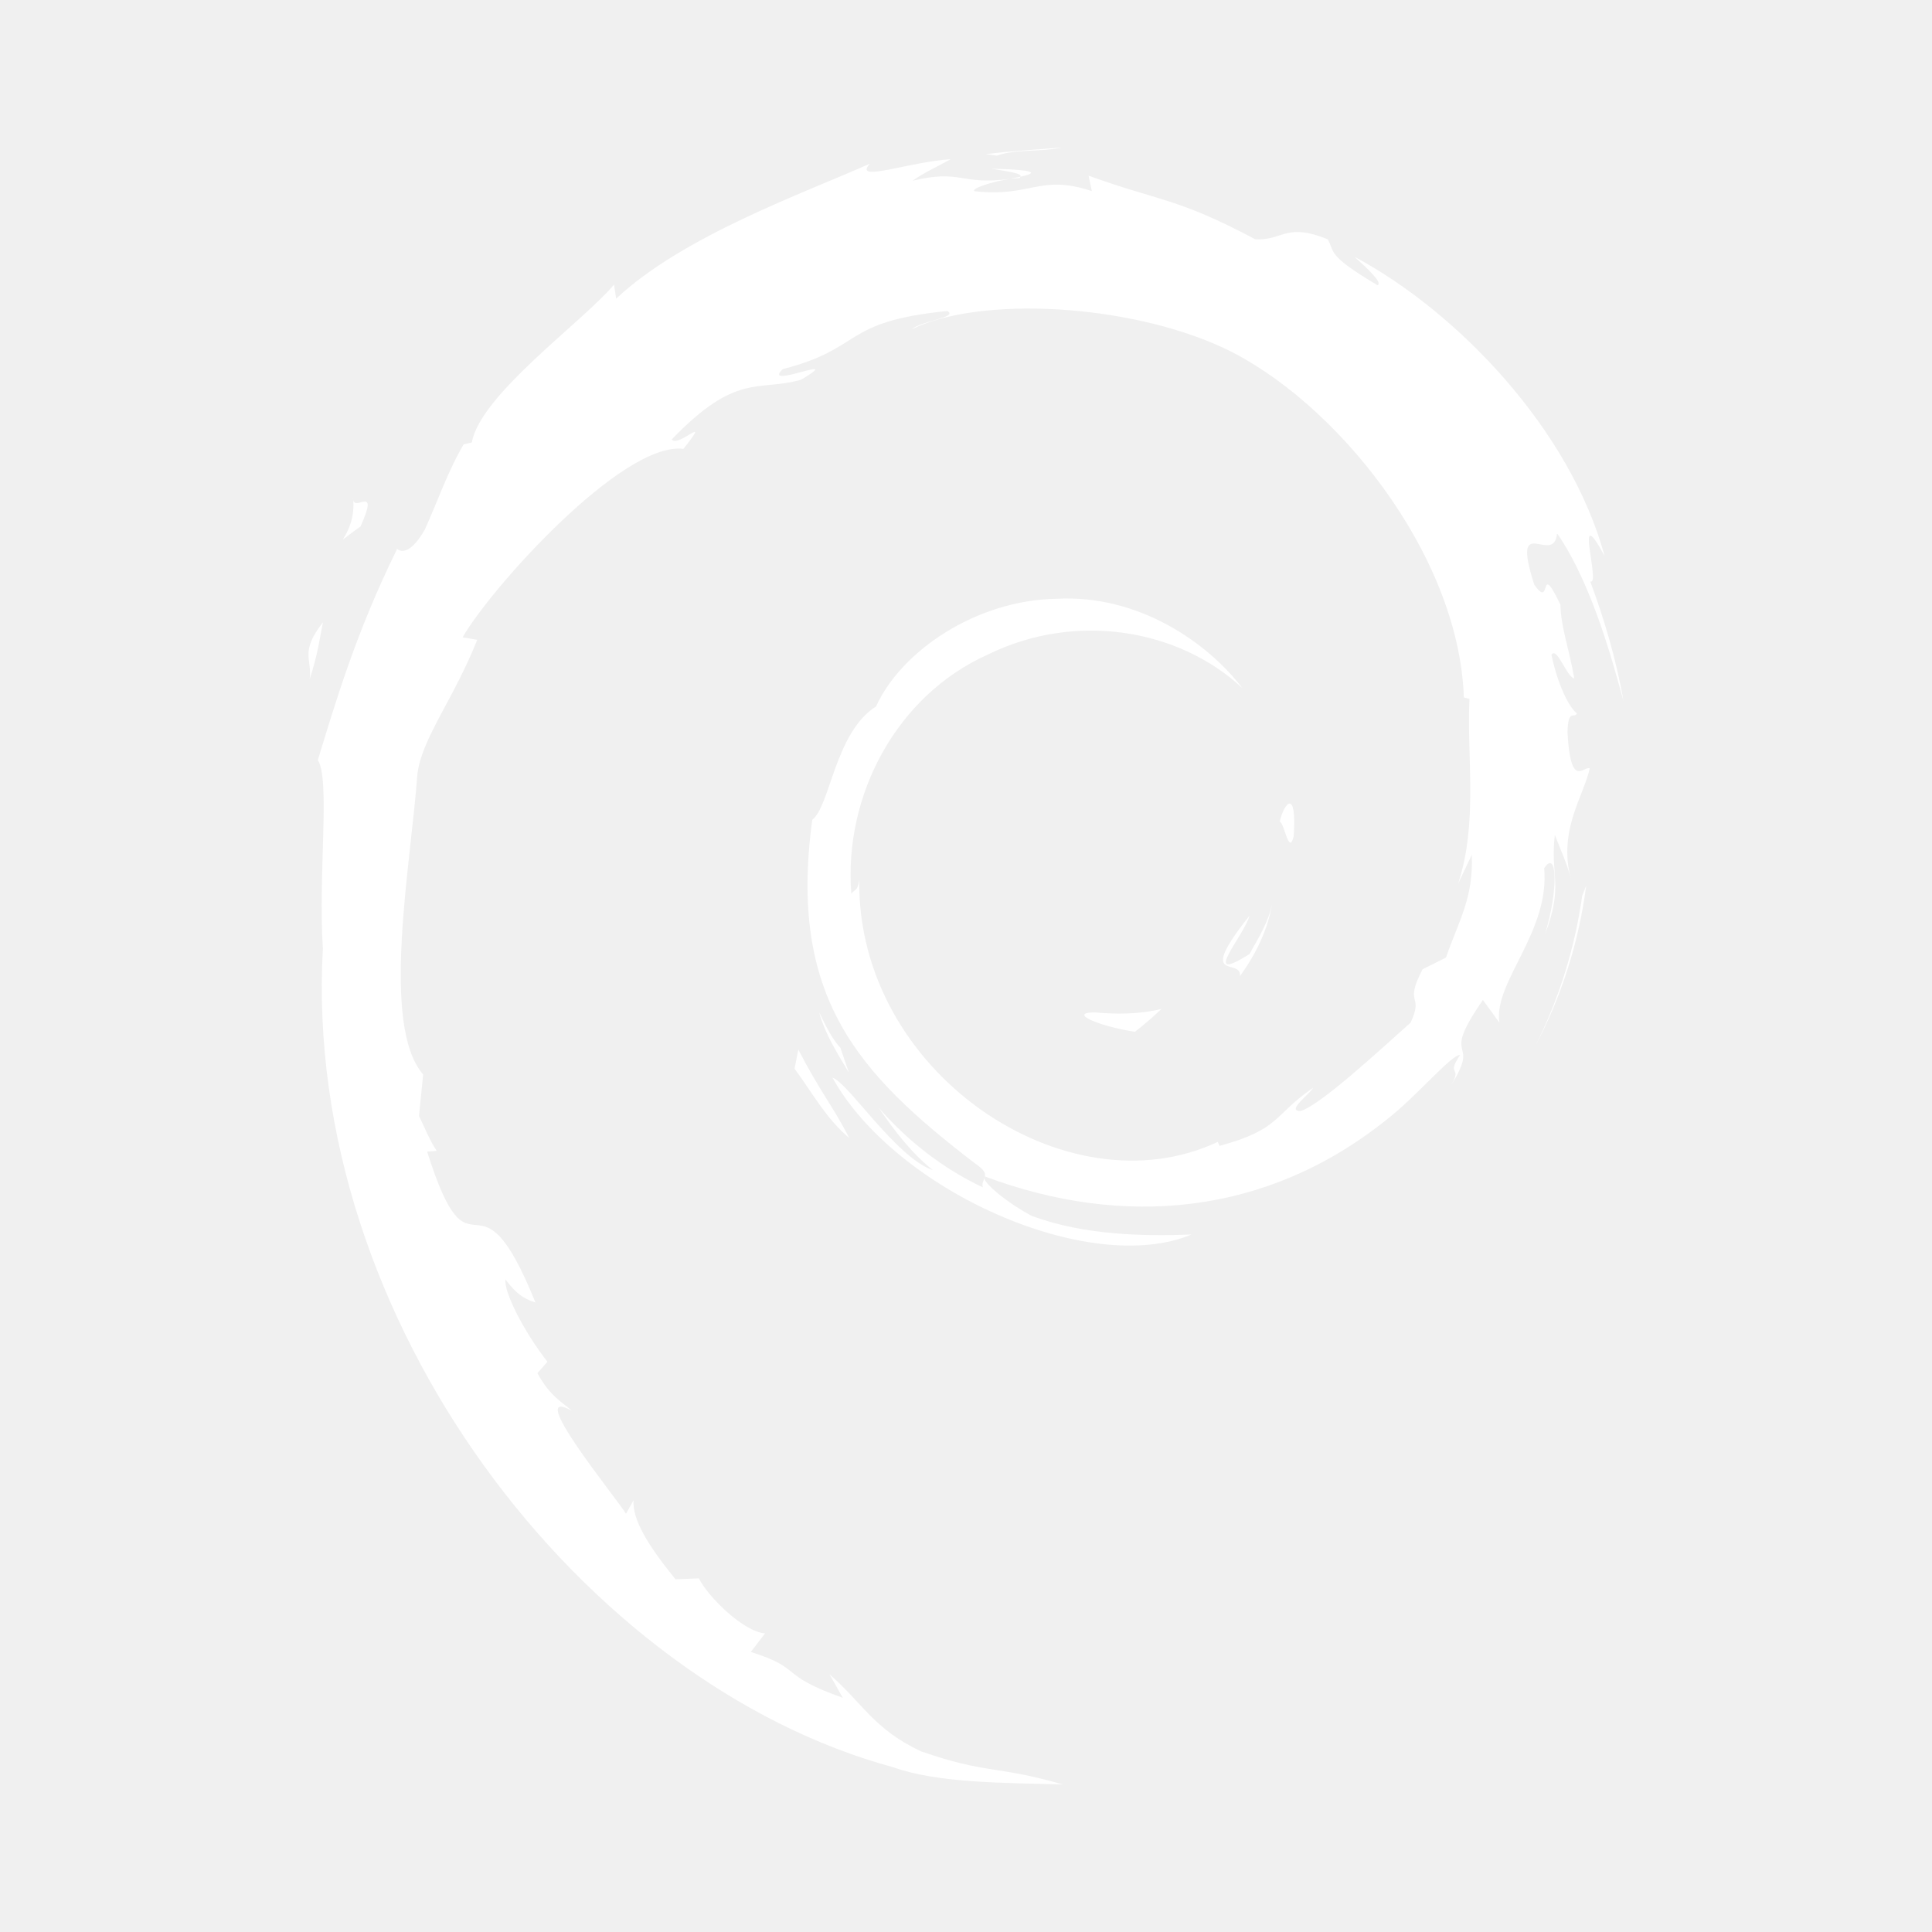
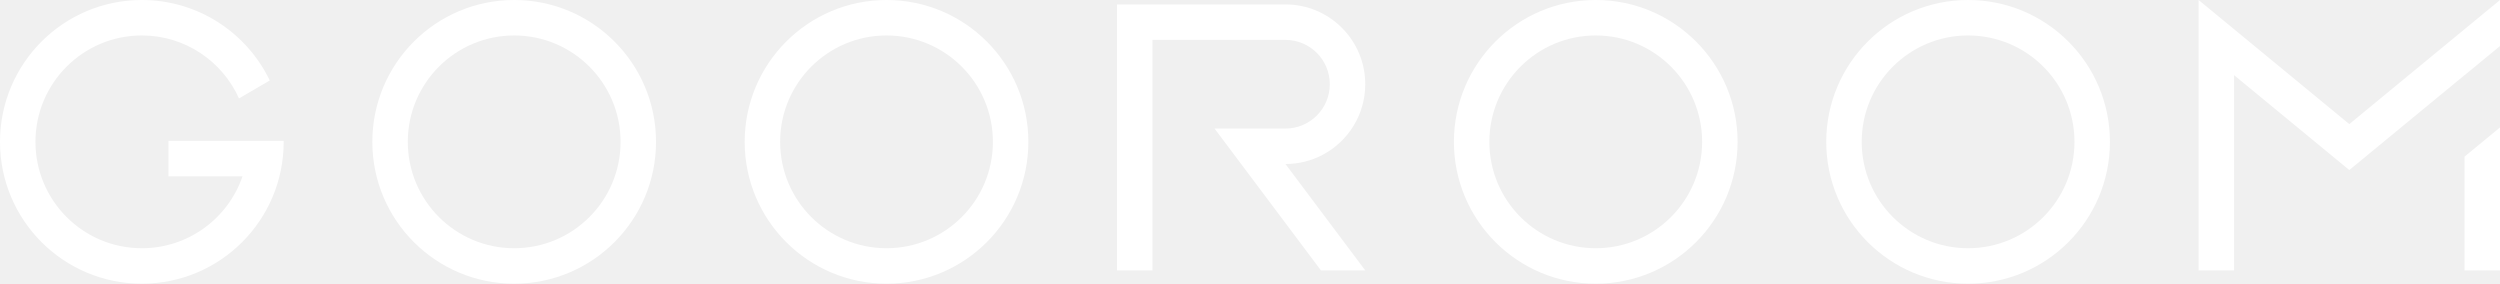
- <svg xmlns="http://www.w3.org/2000/svg" width="128" height="128" viewBox="0 0 128 128" overflow="visible" enable-background="new 0 0 87.041 108.445" xml:space="preserve" id="svg2" version="1.1" style="overflow:visible">
-   <defs id="defs35" />
-   <g id="Layer_1" transform="translate(20.51956,9.7755)">
-     <g id="g7">
-       <path d="m 51.986,57.297 c -1.797,0.025 0.34,0.926 2.686,1.287 0.648,-0.506 1.236,-1.018 1.76,-1.516 -1.461,0.358 -2.948,0.366 -4.446,0.229" id="path9" style="fill:#ffffff" />
-       <path d="m 61.631,54.893 c 1.07,-1.477 1.85,-3.094 2.125,-4.766 -0.24,1.192 -0.887,2.221 -1.496,3.307 -3.359,2.115 -0.316,-1.256 -0.002,-2.537 -3.612,4.546 -0.496,2.726 -0.627,3.996" id="path11" style="fill:#ffffff" />
-       <path d="m 65.191,45.629 c 0.217,-3.236 -0.637,-2.213 -0.924,-0.978 0.335,0.174 0.6,2.281 0.924,0.978" id="path13" style="fill:#ffffff" />
-       <path d="m 45.172,1.399 c 0.959,0.172 2.072,0.304 1.916,0.533 1.049,-0.23 1.287,-0.442 -1.916,-0.533" id="path15" style="fill:#ffffff" />
-       <path d="M 47.088,1.932 46.41,2.072 47.041,2.016 47.088,1.932" id="path17" style="fill:#ffffff" />
-       <path d="m 76.992,46.856 c 0.107,2.906 -0.85,4.316 -1.713,6.812 l -1.553,0.776 c -1.271,2.468 0.123,1.567 -0.787,3.53 -1.984,1.764 -6.021,5.52 -7.313,5.863 -0.943,-0.021 0.639,-1.113 0.846,-1.541 -2.656,1.824 -2.131,2.738 -6.193,3.846 L 60.16,65.878 C 50.142,70.591 36.226,61.251 36.409,48.507 c -0.107,0.809 -0.304,0.607 -0.526,0.934 -0.517,-6.557 3.028,-13.143 9.007,-15.832 5.848,-2.895 12.704,-1.707 16.893,2.197 -2.301,-3.014 -6.881,-6.209 -12.309,-5.91 -5.317,0.084 -10.291,3.463 -11.951,7.131 -2.724,1.715 -3.04,6.611 -4.227,7.507 -1.597,11.737 3.004,16.808 10.787,22.773 1.225,0.826 0.345,0.951 0.511,1.58 -2.586,-1.211 -4.954,-3.039 -6.901,-5.277 1.033,1.512 2.148,2.982 3.589,4.137 -2.438,-0.826 -5.695,-5.908 -6.646,-6.115 4.203,7.525 17.052,13.197 23.78,10.383 -3.113,0.115 -7.068,0.064 -10.566,-1.229 -1.469,-0.756 -3.467,-2.322 -3.11,-2.615 9.182,3.43 18.667,2.598 26.612,-3.771 2.021,-1.574 4.229,-4.252 4.867,-4.289 -0.961,1.445 0.164,0.695 -0.574,1.971 2.014,-3.248 -0.875,-1.322 2.082,-5.609 l 1.092,1.504 c -0.406,-2.696 3.348,-5.97 2.967,-10.234 0.861,-1.304 0.961,1.403 0.047,4.403 1.268,-3.328 0.334,-3.863 0.66,-6.609 0.352,0.923 0.814,1.904 1.051,2.878 -0.826,-3.216 0.848,-5.416 1.262,-7.285 -0.408,-0.181 -1.275,1.422 -1.473,-2.377 0.029,-1.65 0.459,-0.865 0.625,-1.271 -0.324,-0.186 -1.174,-1.451 -1.691,-3.877 0.375,-0.57 1.002,1.478 1.512,1.562 -0.328,-1.929 -0.893,-3.4 -0.916,-4.88 -1.49,-3.114 -0.527,0.415 -1.736,-1.337 -1.586,-4.947 1.316,-1.148 1.512,-3.396 2.404,3.483 3.775,8.881 4.404,11.117 -0.48,-2.726 -1.256,-5.367 -2.203,-7.922 0.73,0.307 -1.176,-5.609 0.949,-1.691 C 83.519,18.706 76.074,10.902 69.225,7.24 70.063,8.007 71.121,8.97 70.741,9.121 67.335,7.093 67.934,6.935 67.446,6.078 64.671,4.949 64.489,6.169 62.651,6.08 57.421,3.306 56.413,3.601 51.6,1.863 l 0.219,1.023 c -3.465,-1.154 -4.037,0.438 -7.782,0.004 -0.228,-0.178 1.2,-0.644 2.375,-0.815 -3.35,0.442 -3.193,-0.66 -6.471,0.122 0.808,-0.567 1.662,-0.942 2.524,-1.424 -2.732,0.166 -6.522,1.59 -5.352,0.295 -4.456,1.988 -12.37,4.779 -16.811,8.943 l -0.14,-0.933 c -2.035,2.443 -8.874,7.296 -9.419,10.46 l -0.544,0.127 c -1.059,1.793 -1.744,3.825 -2.584,5.67 -1.385,2.36 -2.03,0.908 -1.833,1.278 -2.724,5.523 -4.077,10.164 -5.246,13.97 0.833,1.245 0.02,7.495 0.335,12.497 -1.368,24.704 17.338,48.69 37.785,54.228 2.997,1.072 7.454,1.031 11.245,1.141 -4.473,-1.279 -5.051,-0.678 -9.408,-2.197 -3.143,-1.48 -3.832,-3.17 -6.058,-5.102 l 0.881,1.557 c -4.366,-1.545 -2.539,-1.912 -6.091,-3.037 l 0.941,-1.229 C 28.751,98.334 26.418,96.056 25.78,94.795 l -1.548,0.061 c -1.86,-2.295 -2.851,-3.949 -2.779,-5.23 l -0.5,0.891 c -0.567,-0.973 -6.843,-8.607 -3.587,-6.83 -0.605,-0.553 -1.409,-0.9 -2.281,-2.484 l 0.663,-0.758 c -1.567,-2.016 -2.884,-4.6 -2.784,-5.461 0.836,1.129 1.416,1.34 1.99,1.533 -3.957,-9.818 -4.179,-0.541 -7.176,-9.994 L 8.412,66.472 C 7.926,65.74 7.631,64.945 7.24,64.165 l 0.276,-2.75 C 4.667,58.121 6.719,47.409 7.13,41.534 7.415,39.145 9.508,36.602 11.1,32.614 l -0.97,-0.167 c 1.854,-3.234 10.586,-12.988 14.63,-12.486 1.959,-2.461 -0.389,-0.009 -0.772,-0.629 4.303,-4.453 5.656,-3.146 8.56,-3.947 3.132,-1.859 -2.688,0.725 -1.203,-0.709 5.414,-1.383 3.837,-3.144 10.9,-3.846 0.745,0.424 -1.729,0.655 -2.35,1.205 4.511,-2.207 14.275,-1.705 20.617,1.225 7.359,3.439 15.627,13.605 15.953,23.17 l 0.371,0.1 c -0.188,3.802 0.582,8.199 -0.752,12.238 l 0.908,-1.912" id="path19" style="fill:#ffffff" />
-       <path d="m 32.372,59.764 -0.252,1.26 c 1.181,1.604 2.118,3.342 3.626,4.596 -1.085,-2.118 -1.891,-2.993 -3.374,-5.856" id="path21" style="fill:#ffffff" />
-       <path d="m 35.164,59.654 c -0.625,-0.691 -0.995,-1.523 -1.409,-2.352 0.396,1.457 1.207,2.709 1.962,3.982 l -0.553,-1.63" id="path23" style="fill:#ffffff" />
-       <path d="m 84.568,48.916 -0.264,0.662 c -0.484,3.438 -1.529,6.84 -3.131,9.994 1.77,-3.328 2.915,-6.968 3.395,-10.656" id="path25" style="fill:#ffffff" />
-       <path d="M 45.527,0.537 C 46.742,0.092 48.514,0.293 49.803,0 48.123,0.141 46.451,0.225 44.8,0.438 l 0.727,0.099" id="path27" style="fill:#ffffff" />
-       <path d="m 2.872,23.219 c 0.28,2.592 -1.95,3.598 0.494,1.889 1.31,-2.951 -0.512,-0.815 -0.494,-1.889" id="path29" style="fill:#ffffff" />
-       <path d="M 0,35.215 C 0.563,33.487 0.665,32.449 0.88,31.449 -0.676,33.438 0.164,33.862 0,35.215" id="path31" style="fill:#ffffff" />
-     </g>
-   </g>
+ <svg xmlns="http://www.w3.org/2000/svg" width="564" height="64" viewBox="0 0 564 64" fill="none">
+   <path d="M38 31.781V39.781H54.711C51.478 49.217 42.531 56 32 56C18.745 56 8 45.255 8 32C8 18.745 18.745 8 32 8C41.765 8 50.168 13.832 53.916 22.203L60.857 18.154C55.695 7.414 44.713 0 32 0C14.327 0 0 14.327 0 32C0 49.673 14.327 64 32 64C49.673 64 64 49.673 64 32C64 31.927 64 31.854 63.999 31.781H38Z" fill="white" />
+   <path fill-rule="evenodd" clip-rule="evenodd" d="M116 56C129.255 56 140 45.255 140 32C140 18.745 129.255 8 116 8C102.745 8 92 18.745 92 32C92 45.255 102.745 56 116 56ZM116 64C133.673 64 148 49.673 148 32C148 14.327 133.673 0 116 0C98.327 0 84 14.327 84 32C84 49.673 98.327 64 116 64Z" fill="white" />
+   <path fill-rule="evenodd" clip-rule="evenodd" d="M200 56C213.255 56 224 45.255 224 32C224 18.745 213.255 8 200 8C186.745 8 176 18.745 176 32C176 45.255 186.745 56 200 56ZM200 64C217.673 64 232 49.673 232 32C232 14.327 217.673 0 200 0C182.327 0 168 14.327 168 32C168 49.673 182.327 64 200 64Z" fill="white" />
+   <path d="M308 19C308 25.895 304.123 31.884 298.431 34.908C295.916 36.243 293.046 37 290 37L308 61H298L274 29H290C295.523 29 300 24.523 300 19C300 13.477 295.523 9 290 9H260V61H252V1H290C299.941 1 308 9.059 308 19Z" fill="white" />
+   <path fill-rule="evenodd" clip-rule="evenodd" d="M360 56C373.255 56 384 45.255 384 32C384 18.745 373.255 8 360 8C346.745 8 336 18.745 336 32C336 45.255 346.745 56 360 56ZM360 64C377.673 64 392 49.673 392 32C392 14.327 377.673 0 360 0C342.327 0 328 14.327 328 32C328 49.673 342.327 64 360 64Z" fill="white" />
+   <path fill-rule="evenodd" clip-rule="evenodd" d="M444 56C457.255 56 468 45.255 468 32C468 18.745 457.255 8 444 8C430.745 8 420 18.745 420 32C420 45.255 430.745 56 444 56ZM444 64C461.673 64 476 49.673 476 32C476 14.327 461.673 0 444 0C426.327 0 412 14.327 412 32C412 49.673 426.327 64 444 64Z" fill="white" />
+   <path d="M564 0L530 28L496 0V61H504V16.952L530 38.364L556 16.952V16.97L564 10.382V0Z" fill="white" />
+   <path d="M564 28.746L556 35.334V61H564V28.746Z" fill="white" />
</svg>
